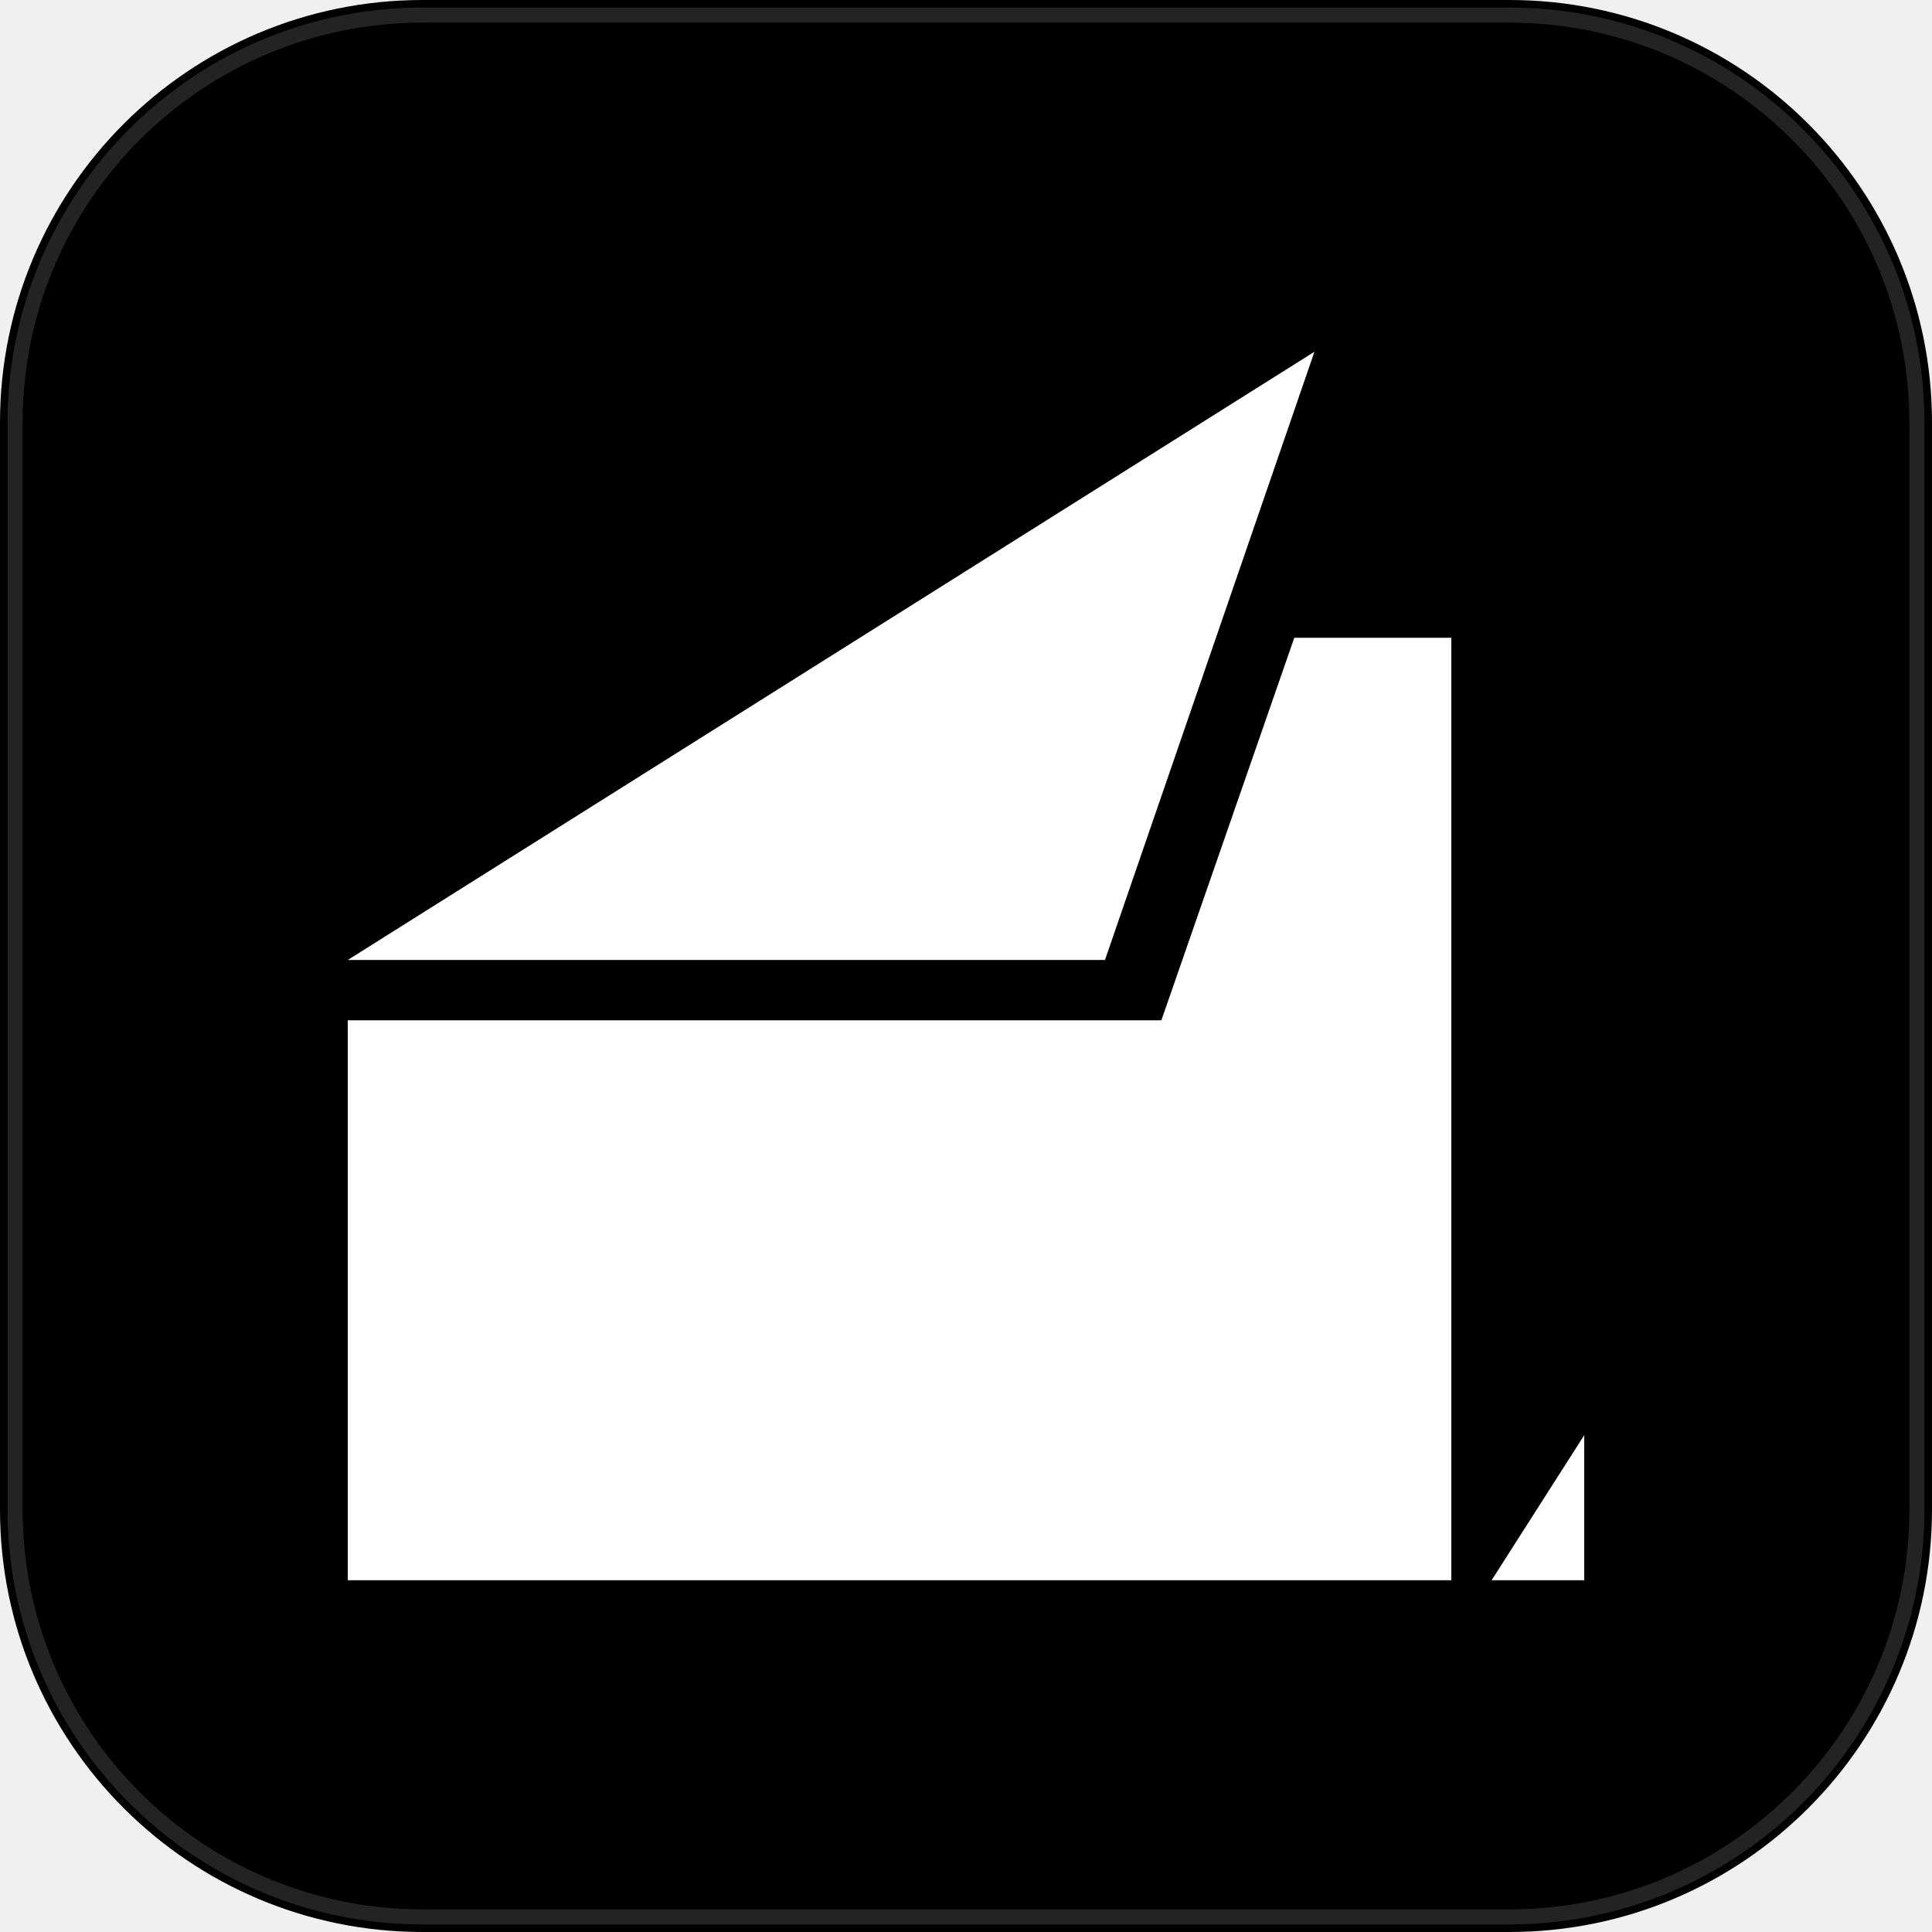
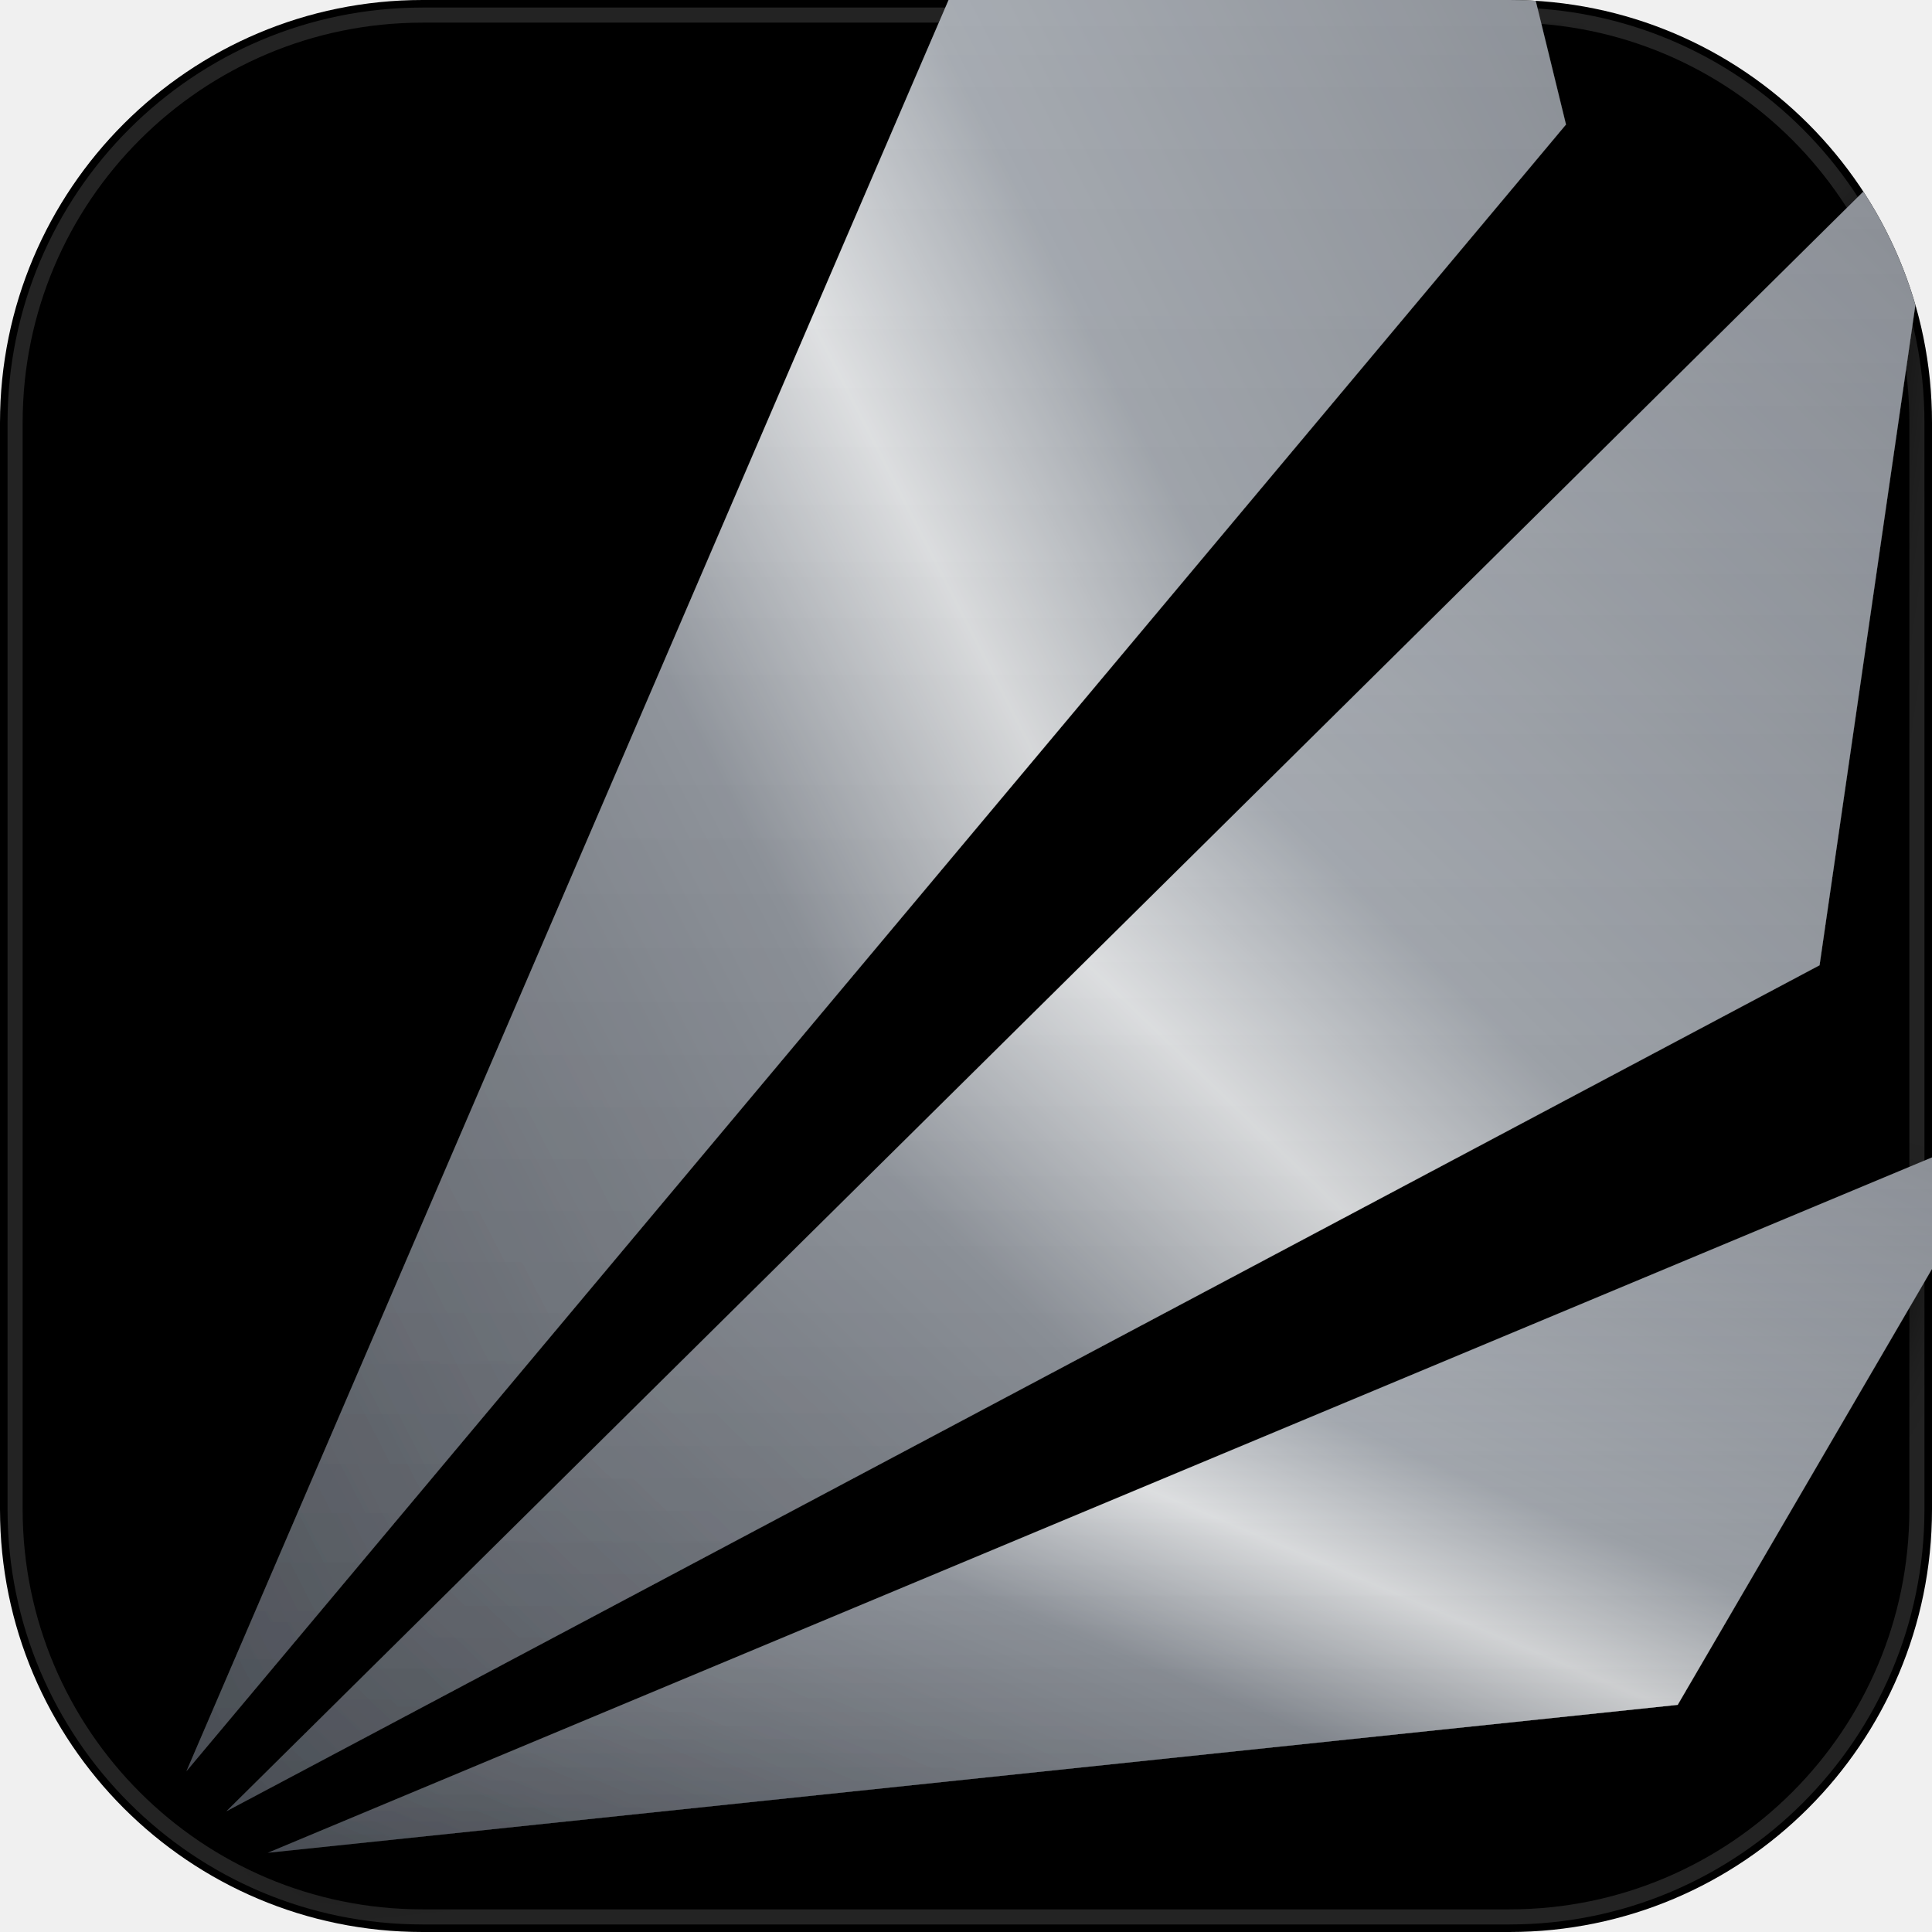
- <svg xmlns="http://www.w3.org/2000/svg" viewBox="0 0 256 256" width="256" height="256">
+ <svg xmlns="http://www.w3.org/2000/svg" viewBox="0 0 256 256" width="512" height="512">
+   <defs>
+     <linearGradient id="metal" x1="0" y1="1" x2="1" y2="0">
+       <stop offset="0" stop-color="#5d626b" />
+       <stop offset=".38" stop-color="#9aa0a9" />
+       <stop offset=".5" stop-color="#f4f6f8" />
+       <stop offset=".6" stop-color="#a7adb5" />
+       <stop offset="1" stop-color="#6f747d" />
+     </linearGradient>
+     <linearGradient id="shade" x1="0" y1="0" x2="0" y2="1">
+       <stop offset="0" stop-color="#fff" stop-opacity=".18" />
+       <stop offset="1" stop-color="#000" stop-opacity=".22" />
+     </linearGradient>
+     <filter id="drop" x="-20%" y="-20%" width="140%" height="140%">
+       <feDropShadow dx="0" dy="3" stdDeviation="4" flood-color="#000" flood-opacity=".55" />
+     </filter>
+     <clipPath id="sq">
+       <rect width="256" height="256" rx="56" />
+     </clipPath>
+   </defs>
  <rect width="256" height="256" rx="56" fill="#000" />
  <rect x="2" y="2" width="252" height="252" rx="54" fill="none" stroke="#fff" stroke-opacity=".14" stroke-width="2" />
-   <g transform="translate(46.08 46.61) scale(1.6384)">
-     <polygon fill="#fff" points="0.00,49.19 78.18,0.00 61.24,49.19" />
-     <polygon fill="#fff" points="0.00,54.07 65.80,54.07 76.55,23.13 89.25,23.13 89.25,99.35 0.00,99.35" />
-     <polygon fill="#fff" points="100.00,87.62 92.51,99.35 100.00,99.35" />
+   <g clip-path="url(#sq)">
+     <g filter="url(#drop)">
+       <polygon fill="url(#metal)" points="24.7,234.7 175.3,-115.3 207.5,16.5" />
+       <polygon fill="url(#shade)" points="24.7,234.7 175.3,-115.3 207.5,16.5" />
+       <polygon fill="url(#metal)" points="30.0,240.0 257.5,14.9 241.1,127.9" />
+       <polygon fill="url(#shade)" points="30.0,240.0 257.5,14.9 241.1,127.9" />
+       <polygon fill="url(#metal)" points="35.5,245.5 267.4,148.6 222.3,225.9" />
+       <polygon fill="url(#shade)" points="35.5,245.5 267.4,148.6 222.3,225.9" />
+     </g>
  </g>
</svg>
